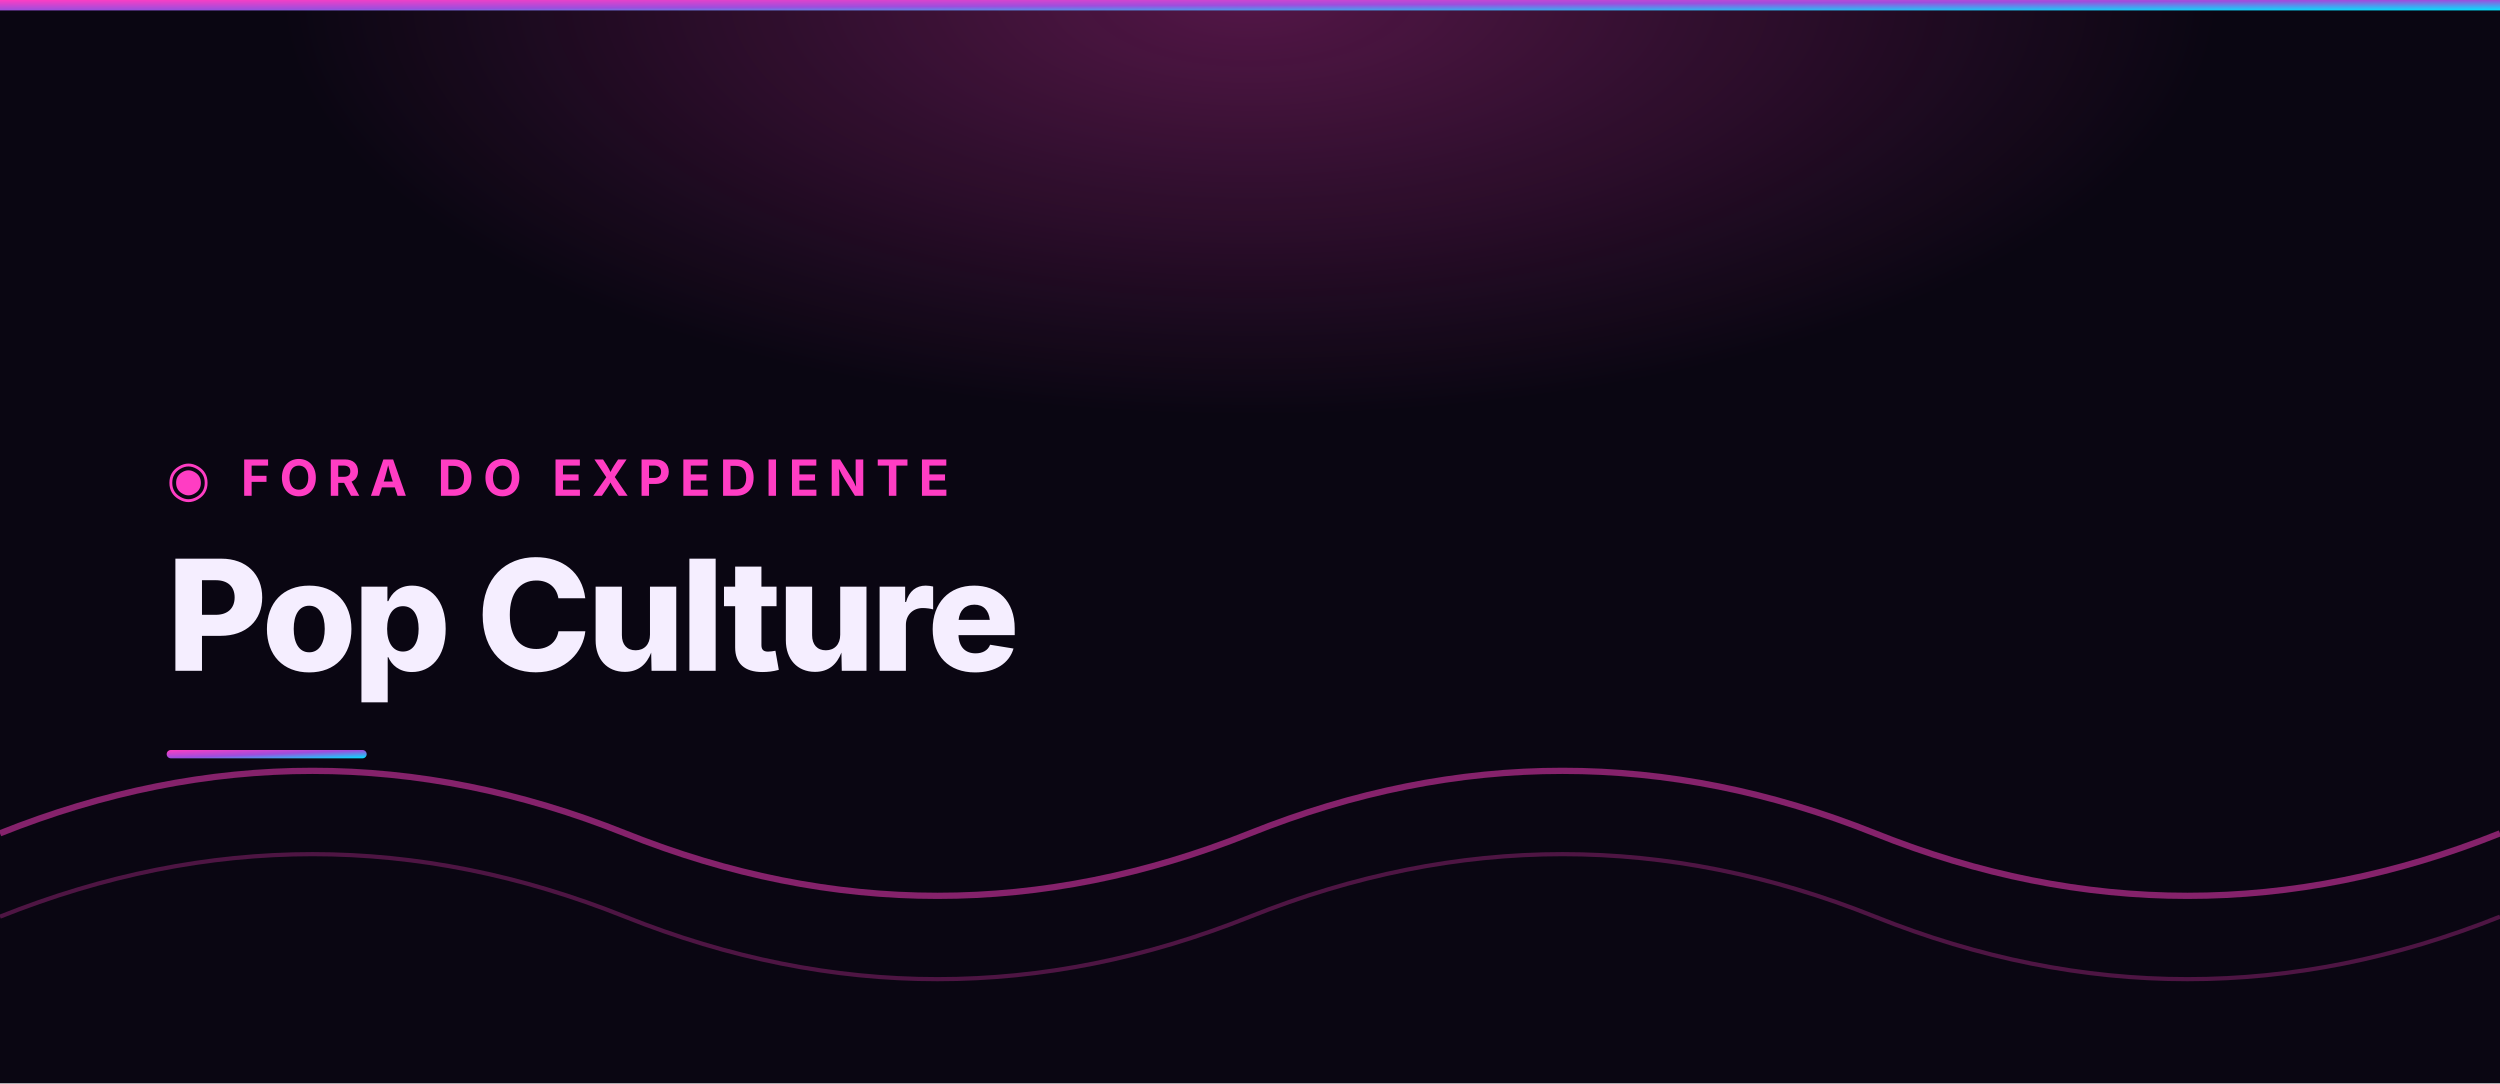
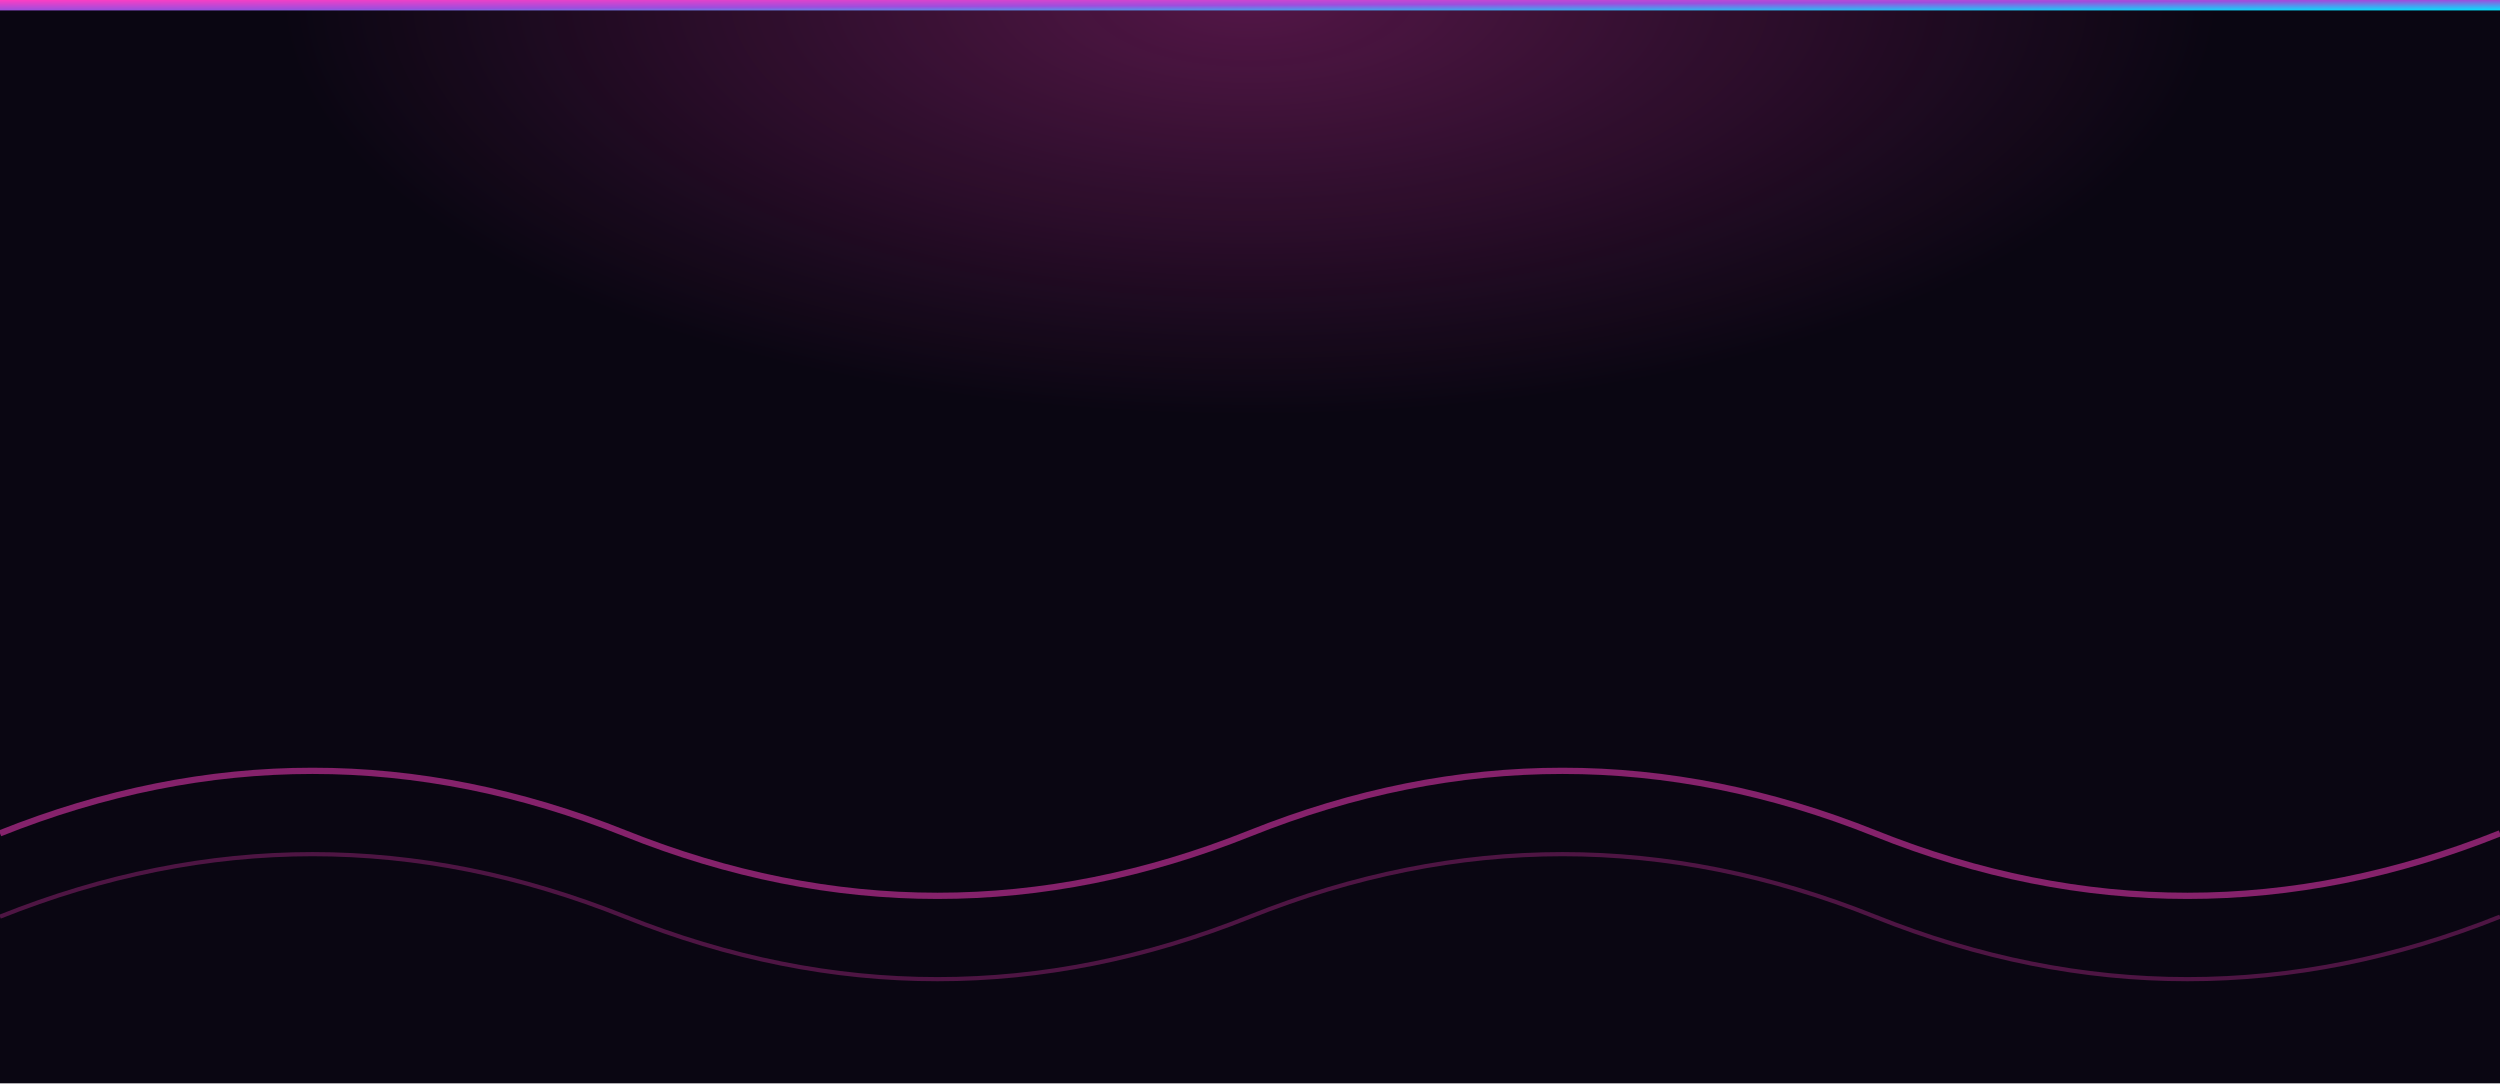
<svg xmlns="http://www.w3.org/2000/svg" viewBox="0 0 1200 520" width="1200" height="520" role="img" aria-label="Pop Culture">
  <defs>
    <linearGradient id="hero" x1="0" y1="0" x2="1" y2="1">
      <stop offset="0%" stop-color="#ff3dc3" />
      <stop offset="50%" stop-color="#9d4edd" />
      <stop offset="100%" stop-color="#00e5ff" />
    </linearGradient>
    <radialGradient id="glow" cx="50%" cy="0%" r="70%">
      <stop offset="0%" stop-color="#ff3dc3" stop-opacity="0.30" />
      <stop offset="55%" stop-color="#ff3dc3" stop-opacity="0" />
    </radialGradient>
  </defs>
  <rect width="1200" height="520" fill="#0a0612" />
  <rect width="1200" height="520" fill="url(#glow)" />
  <rect width="1200" height="5" fill="url(#hero)" />
  <path d="M0 400 Q150 340 300 400 T600 400 T900 400 T1200 400" stroke="#ff3dc3" stroke-width="3" fill="none" opacity=".5" />
  <path d="M0 440 Q150 380 300 440 T600 440 T900 440 T1200 440" stroke="#ff3dc3" stroke-width="2" fill="none" opacity=".28" />
-   <text x="80" y="238" font-family="Inter, Helvetica, Arial, sans-serif" font-size="24" font-weight="700" letter-spacing="4.5" fill="#ff3dc3">◉ FORA DO EXPEDIENTE</text>
-   <text x="80" y="322" font-family="Inter, Helvetica, Arial, sans-serif" font-size="74" font-weight="800" letter-spacing="-2" fill="#f5eeff">Pop Culture</text>
-   <rect x="80" y="360" width="96" height="4" rx="2" fill="url(#hero)" />
</svg>
